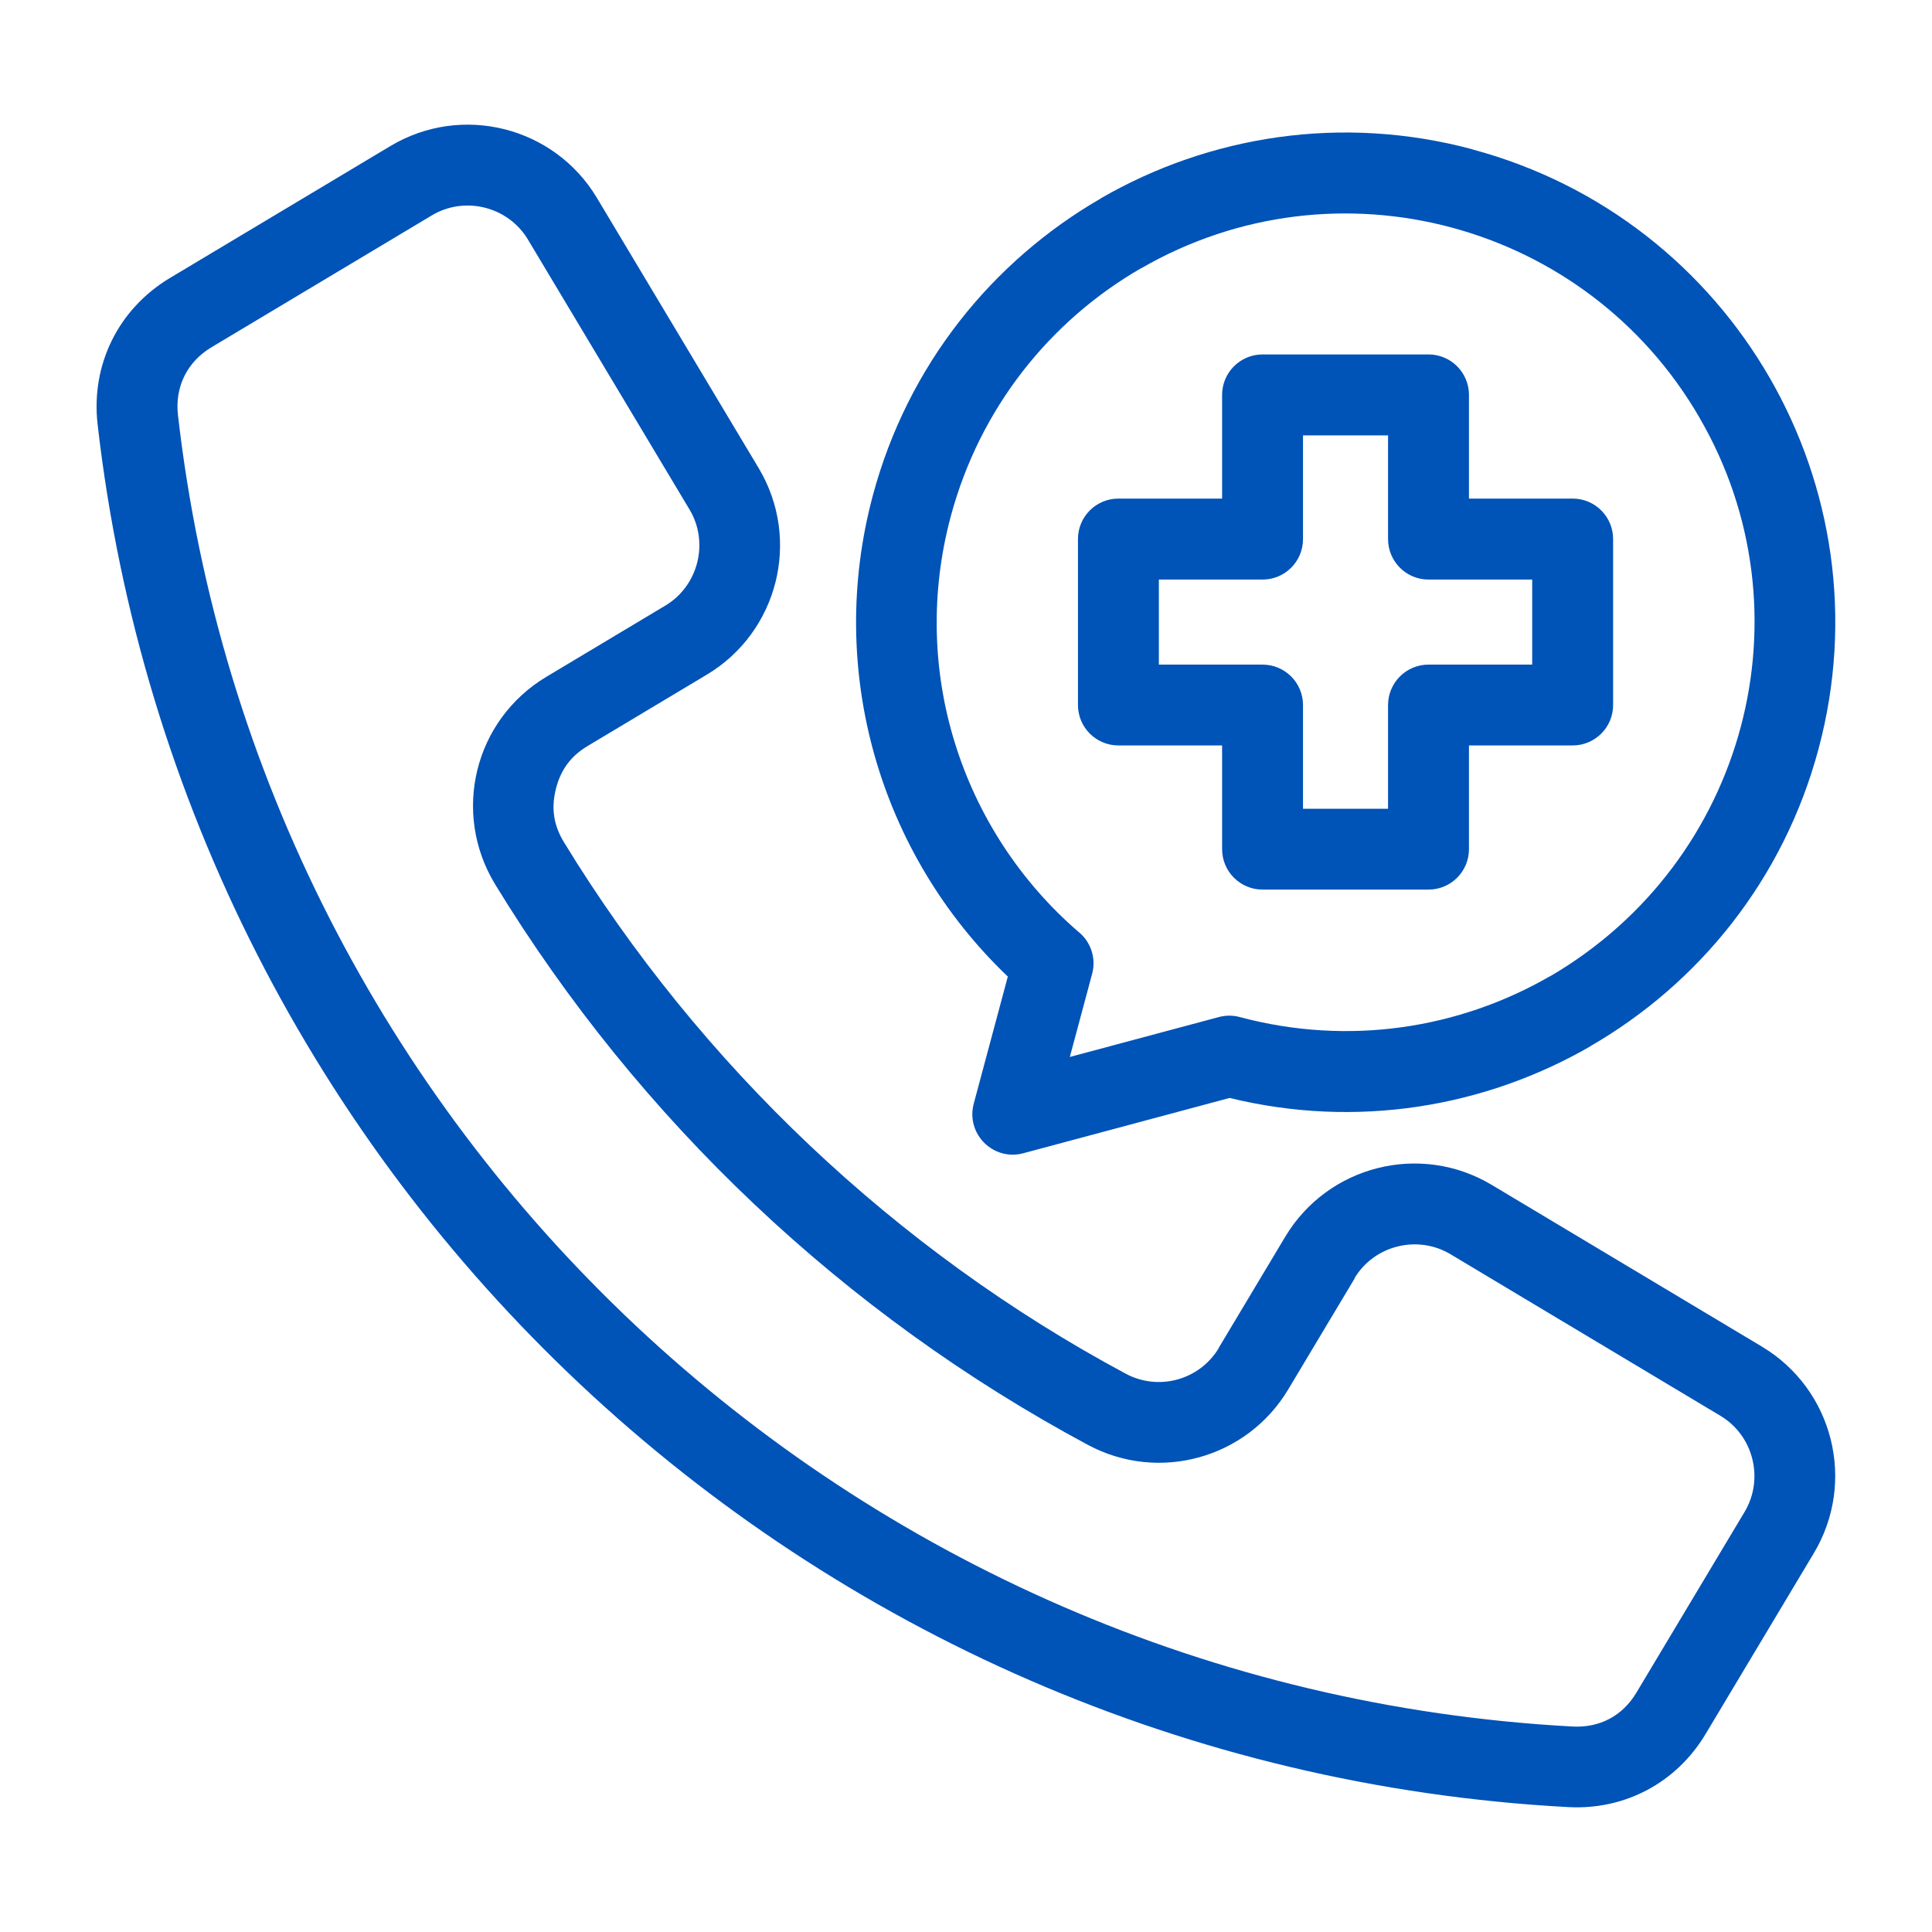
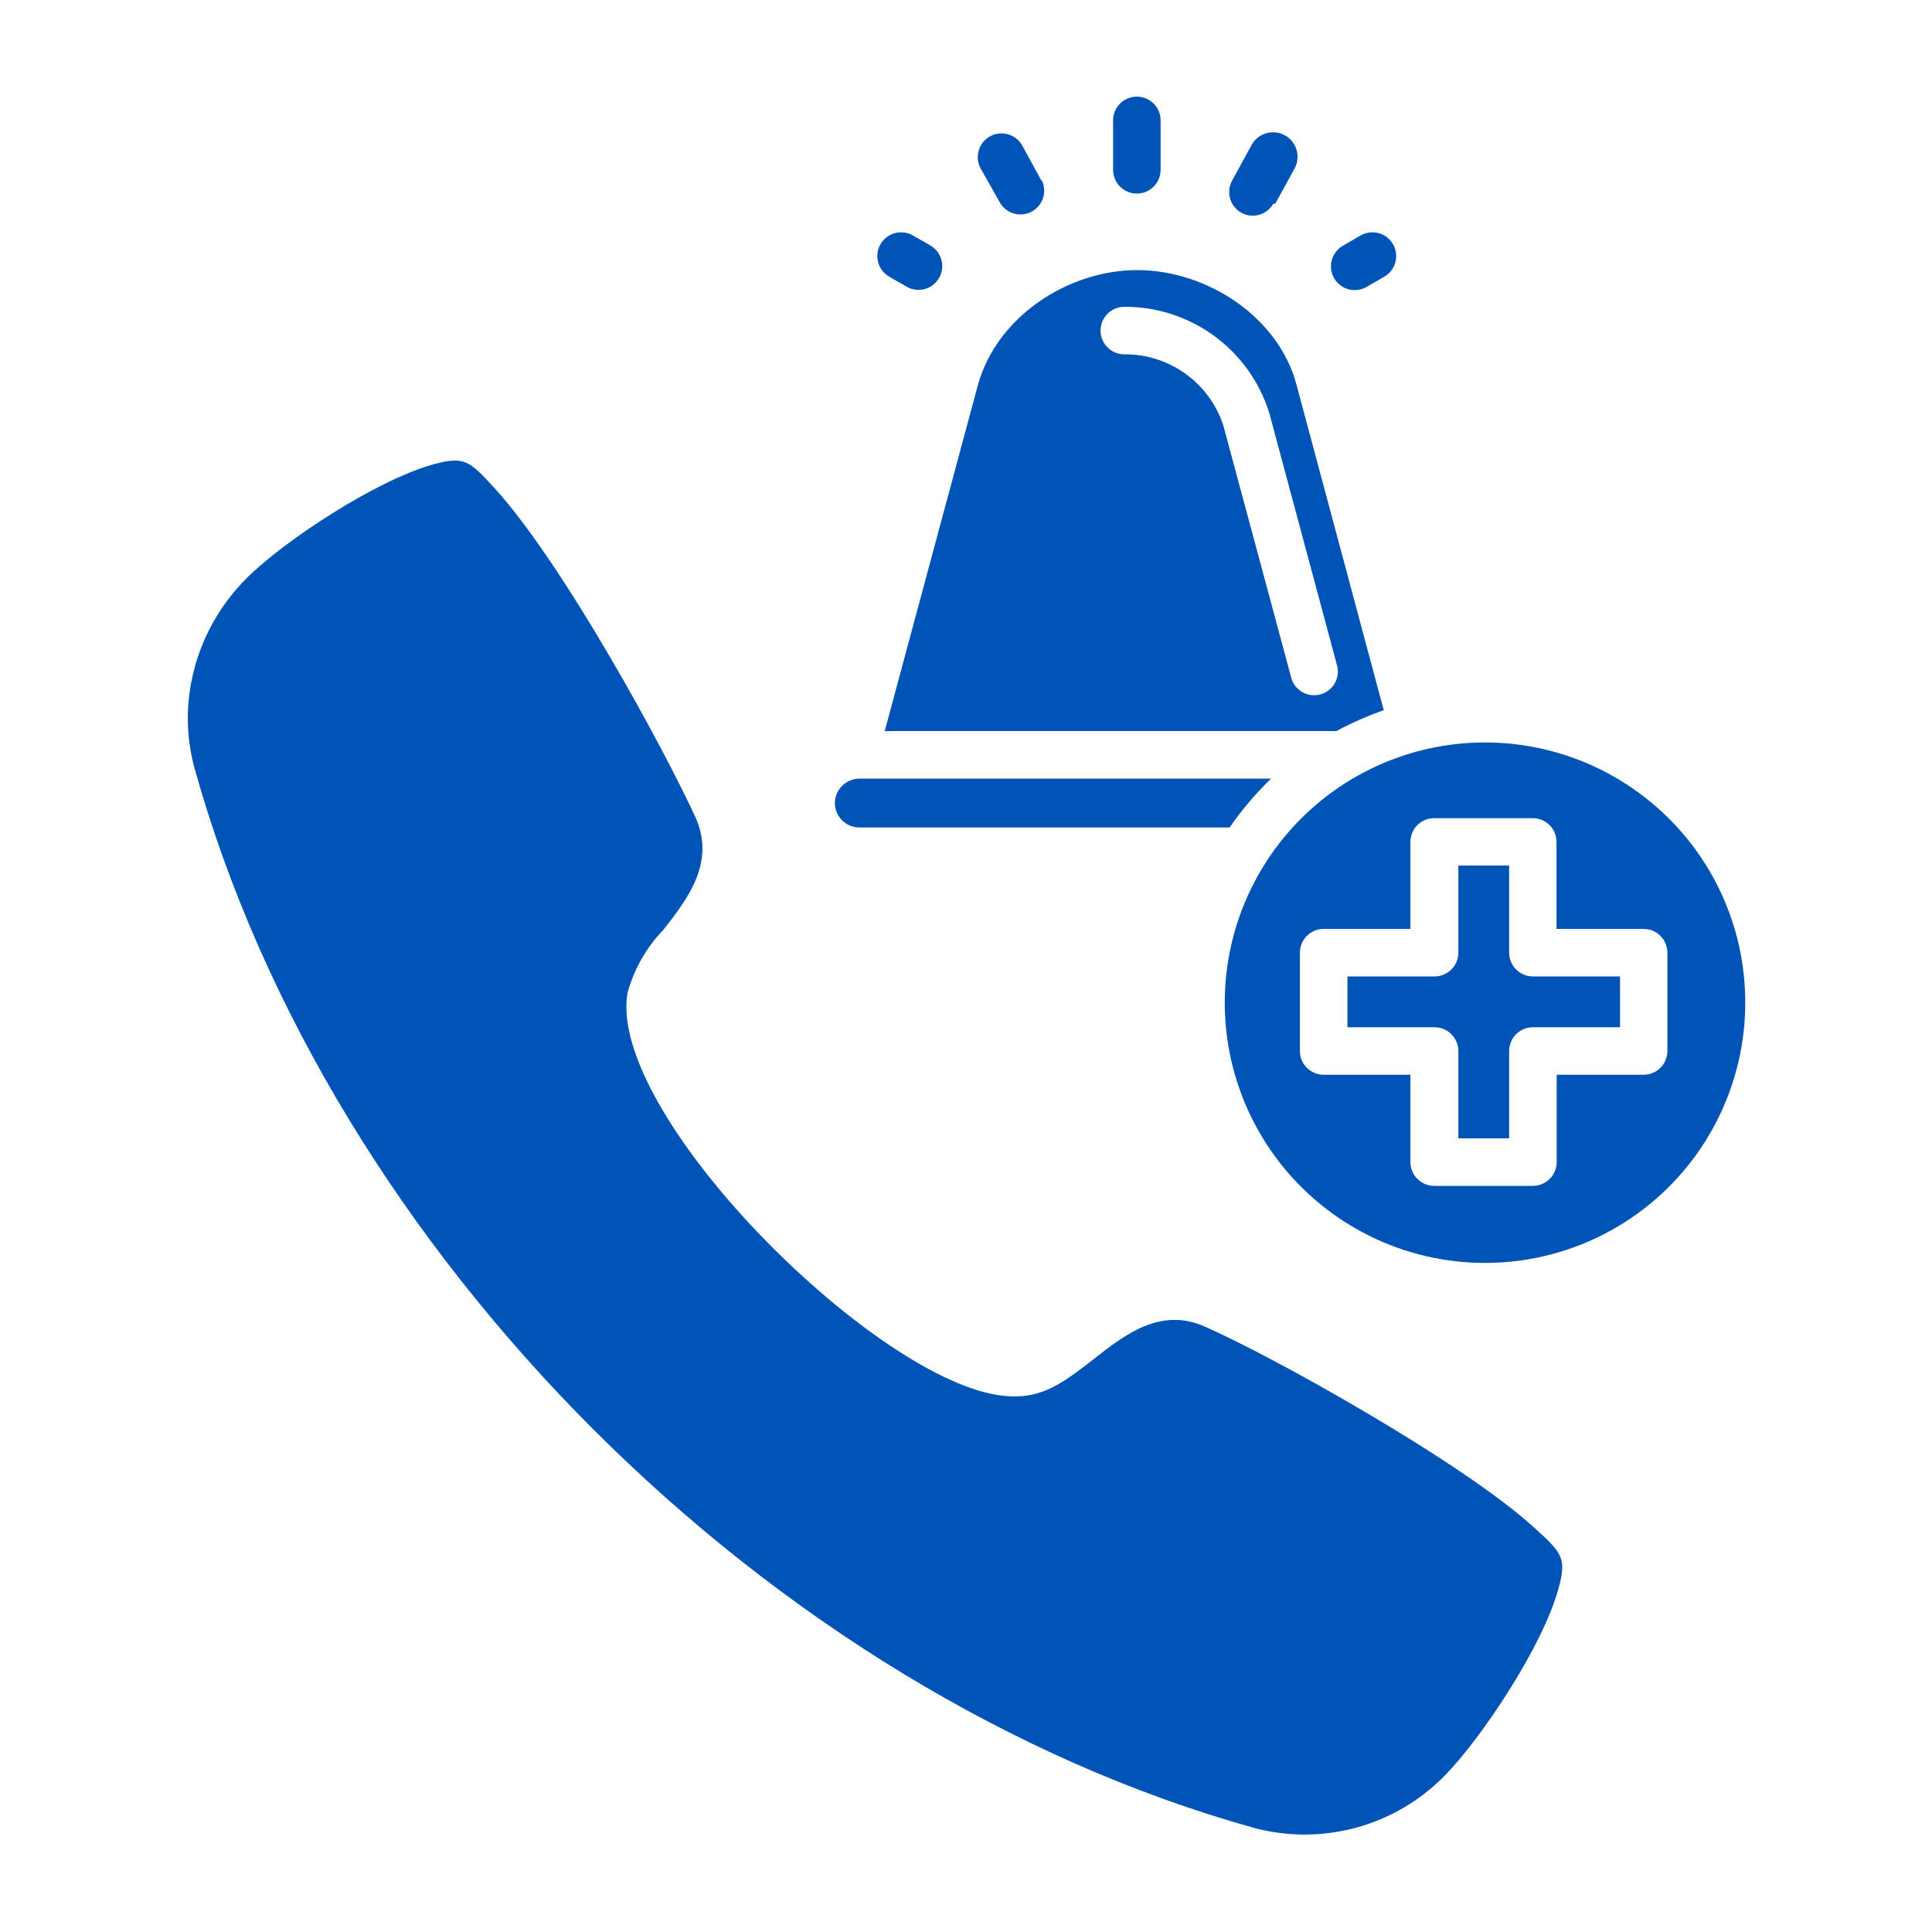
<svg xmlns="http://www.w3.org/2000/svg" width="1200pt" height="1200pt" version="1.1" viewBox="0 0 1200 1200">
-   <path d="m1055.7 259.6c-70.125-121.4-225.42-163.08-346.82-93l-0.047-0.047-0.094 0.047c-56.203 32.438-100.03 86.391-118.22 154.18-12.844 48-11.109 96.422 2.531 140.53 13.969 45.188 40.406 85.922 76.406 117.14 7.781 6 11.578 16.266 8.906 26.344l-13.875 51.703 92.25-24.703c4.219-1.172 8.766-1.312 13.266-0.094 67.734 18.141 136.4 7.172 192.66-25.312l0.047 0.047 0.094-0.047c121.97-71.156 162.84-226.26 92.859-346.82zm-141.24-166.82c162.19 43.453 258.47 210.32 215.06 372.42-21.703 81.047-74.25 145.64-141.71 184.6l0.047 0.047c-65.578 37.875-145.22 51.422-224.11 32.109l-128.21 34.359c-18.656 4.969-35.859-12.141-30.656-31.078l21.094-78.656c-79.781-76.219-112.92-190.31-83.859-298.78 21.703-81.047 74.25-145.64 141.71-184.6l-0.047-0.047c67.406-38.906 149.68-52.172 230.76-30.422zm-73.172 701.16c12.234-20.438 39.141-27.141 59.578-14.953l167.81 100.45c20.438 12.234 27.141 39.141 14.953 59.578l-67.219 112.31c-8.625 14.438-22.781 21.938-39.656 21.047-447.94-24.094-815.26-368.63-866.21-814.5-2.016-17.578 5.672-33.141 20.812-42.188l136.92-81.938c20.391-12.188 47.297-5.484 59.578 14.953l100.45 167.81c12.188 20.391 5.484 47.297-14.953 59.578l-73.922 44.25c-44.906 26.859-58.969 84.562-31.828 129.05 89.438 146.48 216.84 266.95 368.11 348.05 44.016 23.625 98.766 8.438 124.4-34.406l41.297-69zm-84.328 43.266 41.297-69c26.531-44.297 83.953-58.781 128.29-32.25l167.81 100.45c44.297 26.531 58.781 83.953 32.25 128.29l-67.219 112.31c-18.094 30.234-50.062 47.297-85.219 45.422-472.5-25.359-859.78-388.69-913.55-858.89-4.219-37.078 12.938-71.719 44.953-90.891l136.92-81.938c44.344-26.531 101.81-12.047 128.29 32.25l100.45 167.81c26.531 44.344 12.047 101.81-32.25 128.29l-73.922 44.25c-10.547 6.281-16.875 14.906-19.828 26.859-2.953 12.047-1.359 22.453 5.109 33.047 84.516 138.37 206.16 253.5 348.84 330 20.438 10.969 45.891 3.984 57.844-15.938zm105.19-566.76v64.406c0 13.875 11.25 25.125 25.125 25.125h64.406v52.828h-64.406c-13.875 0-25.125 11.25-25.125 25.125v64.406h-52.828v-64.406c0-13.875-11.25-25.125-25.125-25.125h-64.406v-52.828h64.406c13.875 0 25.125-11.25 25.125-25.125v-64.406zm-77.953-50.297h103.08c13.875 0 25.125 11.25 25.125 25.125v64.406h64.406c13.875 0 25.125 11.25 25.125 25.125v103.08c0 13.875-11.25 25.125-25.125 25.125h-64.406v64.406c0 13.875-11.25 25.125-25.125 25.125h-103.08c-13.875 0-25.125-11.25-25.125-25.125v-64.406h-64.406c-13.875 0-25.125-11.25-25.125-25.125v-103.08c0-13.875 11.25-25.125 25.125-25.125h64.406v-64.406c0-13.875 11.25-25.125 25.125-25.125z" fill="#0053b7" fill-rule="evenodd" />
+   <path d="m1036 507.84c-35.719-35.309-85.82-52.012-135.58-45.191-49.762 6.816-93.523 36.379-118.43 79.992-24.902 43.617-28.117 96.332-8.695 142.65 19.422 46.316 59.27 80.977 107.83 93.789 48.566 12.812 100.32 2.324 140.07-28.387 39.746-30.711 62.953-78.148 62.809-128.38-0.074-43.039-17.355-84.262-48-114.48zm-98.641 29.762v54.121-0.004c0 3.914 1.555 7.672 4.324 10.438 2.766 2.769 6.519 4.324 10.434 4.324h54.121v31.559h-54.121c-3.914 0-7.668 1.555-10.434 4.324-2.769 2.769-4.324 6.523-4.324 10.438v54.238h-31.559v-54.238c0-3.914-1.559-7.668-4.324-10.438-2.769-2.769-6.523-4.324-10.438-4.324h-54.121v-31.559h54.121c3.914 0 7.668-1.555 10.438-4.324 2.766-2.766 4.324-6.523 4.324-10.438v-54.117zm-41.281-29.398h56.039v-0.004c3.883 0 7.609 1.543 10.355 4.289 2.742 2.746 4.285 6.469 4.285 10.352v54.121h54.121c3.914 0 7.668 1.555 10.438 4.32 2.769 2.769 4.324 6.523 4.324 10.438v61.082c0 3.914-1.555 7.668-4.324 10.438-2.769 2.766-6.523 4.32-10.438 4.32h-54v54.242c0 3.914-1.555 7.668-4.324 10.438-2.766 2.766-6.519 4.32-10.438 4.32h-61.078c-3.957 0.066-7.773-1.461-10.594-4.234-2.82-2.777-4.406-6.566-4.406-10.523v-54.242h-53.879c-3.914 0-7.672-1.555-10.438-4.32-2.769-2.769-4.324-6.523-4.324-10.438v-61.082c0-3.914 1.555-7.668 4.324-10.438 2.766-2.766 6.523-4.32 10.438-4.32h53.879v-54.121c0-3.902 1.559-7.644 4.332-10.395 2.769-2.75 6.523-4.277 10.43-4.246zm-106.56-24.602c-9.586 9.238-18.227 19.406-25.801 30.359h-230.04c-4-0.031-7.828-1.637-10.656-4.465s-4.434-6.656-4.465-10.656c0.031-4.031 1.648-7.891 4.5-10.742 2.852-2.852 6.707-4.465 10.742-4.496zm-240-29.52 57.961-215.28c12-42.48 56.16-71.039 98.879-71.039s87.48 28.559 98.879 71.039l54.238 202.32h0.004c-10.129 3.531-19.961 7.867-29.402 12.957zm148.56-234v-0.004c13.609-0.16 26.918 4.008 38.004 11.902 11.086 7.894 19.379 19.105 23.676 32.02l42 156c0.809 4 3.234 7.484 6.707 9.633 3.469 2.144 7.672 2.758 11.609 1.695s7.262-3.711 9.18-7.312c1.918-3.602 2.262-7.832 0.945-11.695l-41.879-156c-6.004-19.141-17.98-35.855-34.18-47.691-16.199-11.836-35.762-18.168-55.82-18.07-5.273 0-10.148 2.816-12.785 7.383-2.637 4.566-2.637 10.191 0 14.758 2.637 4.566 7.512 7.379 12.785 7.379zm22.801-114.6c0 5.273-2.812 10.145-7.379 12.781-4.566 2.637-10.195 2.637-14.762 0-4.566-2.637-7.379-7.508-7.379-12.781v-30.719c0-5.273 2.812-10.148 7.379-12.785 4.566-2.637 10.195-2.637 14.762 0 4.566 2.637 7.379 7.512 7.379 12.785zm-73.801 6.481c2.215 4.531 1.961 9.875-0.672 14.176-2.633 4.301-7.277 6.961-12.316 7.055-5.043 0.094-9.781-2.391-12.57-6.59l-12.359-21.84c-2.531-4.559-2.465-10.113 0.164-14.613 2.633-4.5 7.445-7.277 12.656-7.309 5.211-0.031 10.055 2.691 12.738 7.16l12 21.961zm-69.121 40.559-10.68-6.121c-3.391-2.035-7.461-2.625-11.293-1.637-3.836 0.992-7.109 3.481-9.086 6.91-1.98 3.43-2.5 7.508-1.445 11.324 1.059 3.812 3.606 7.043 7.066 8.965l10.68 6.121v-0.004c3.371 1.953 7.383 2.481 11.141 1.465 3.762-1.012 6.965-3.481 8.898-6.863 1.969-3.375 2.516-7.391 1.527-11.172-0.992-3.777-3.438-7.012-6.805-8.988zm271.08 25.559 10.559-6.121 0.004 0.004c3.465-1.922 6.008-5.152 7.066-8.965 1.055-3.816 0.535-7.894-1.441-11.324-1.98-3.43-5.254-5.918-9.086-6.91-3.832-0.988-7.902-0.398-11.297 1.637l-10.559 6.121h-0.004c-3.461 1.922-6.004 5.152-7.062 8.965-1.059 3.816-0.539 7.894 1.441 11.324 1.98 3.43 5.254 5.918 9.086 6.91 3.832 0.988 7.902 0.398 11.297-1.641zm-58.195-51.477c-2.617 4.543-7.457 7.348-12.699 7.356-5.242 0.008-10.094-2.785-12.723-7.32-2.625-4.539-2.633-10.133-0.02-14.676l12-21.961c2.637-4.758 7.613-7.75 13.051-7.844 5.441-0.098 10.52 2.715 13.32 7.379 2.805 4.664 2.906 10.465 0.27 15.227l-12 21.84zm-669.96 288c5.766-21.031 16.938-40.188 32.398-55.562 23.039-23.039 80.16-60.719 116.04-70.68 19.32-5.281 22.441-1.922 37.68 14.641 42.84 46.922 105.6 162.24 125.28 205.32 12 27.719-5.281 50.16-20.281 69.238h0.004c-10.672 11.055-18.352 24.641-22.32 39.48-12 74.281 149.28 236.16 229.44 249.36 25.68 4.078 38.641-5.519 60-22.078 19.199-15.121 41.762-32.879 69.602-20.16 40.922 17.879 159.84 84 204.6 125.04 16.68 15.238 20.039 18.359 14.641 37.559-9.84 36-48 93.121-70.68 116.16l-0.008 0.004c-15.094 15.414-34.02 26.539-54.832 32.234-20.812 5.691-42.766 5.75-63.605 0.164-301.08-84-573.96-356.88-657.96-657.96-5.637-20.457-5.637-42.059 0-62.52z" fill="#0053b7" fill-rule="evenodd" />
</svg>
